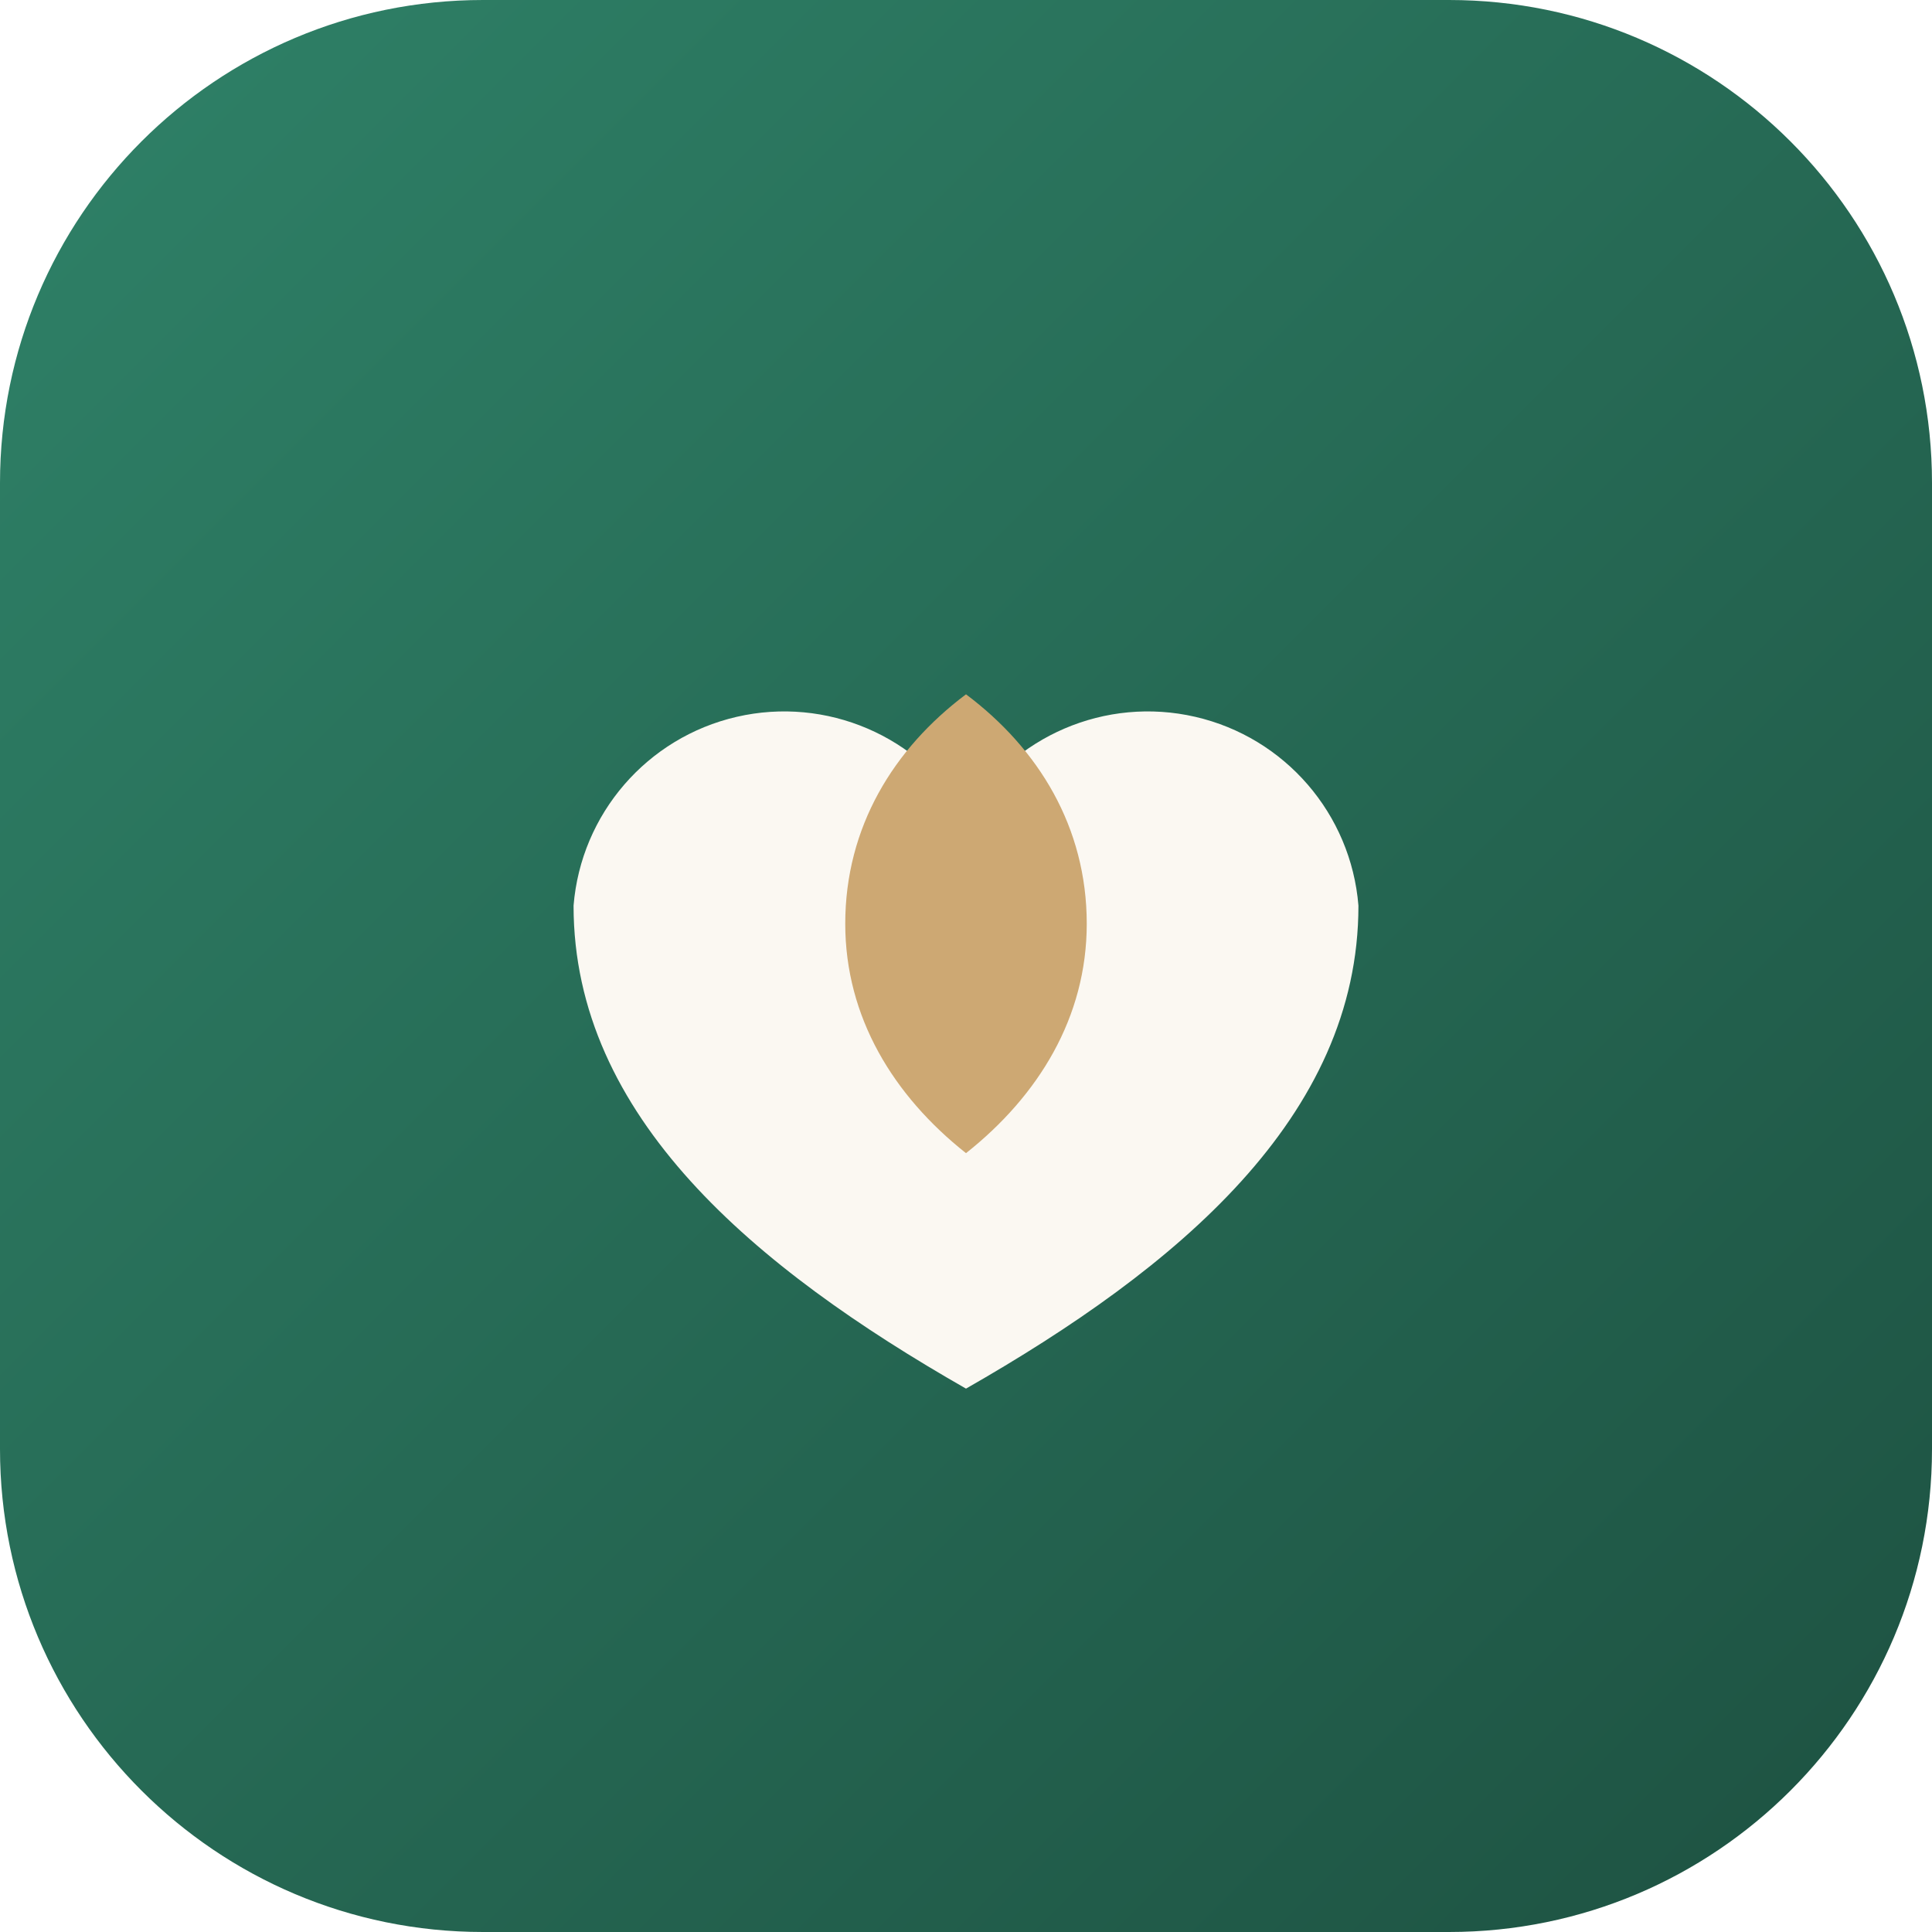
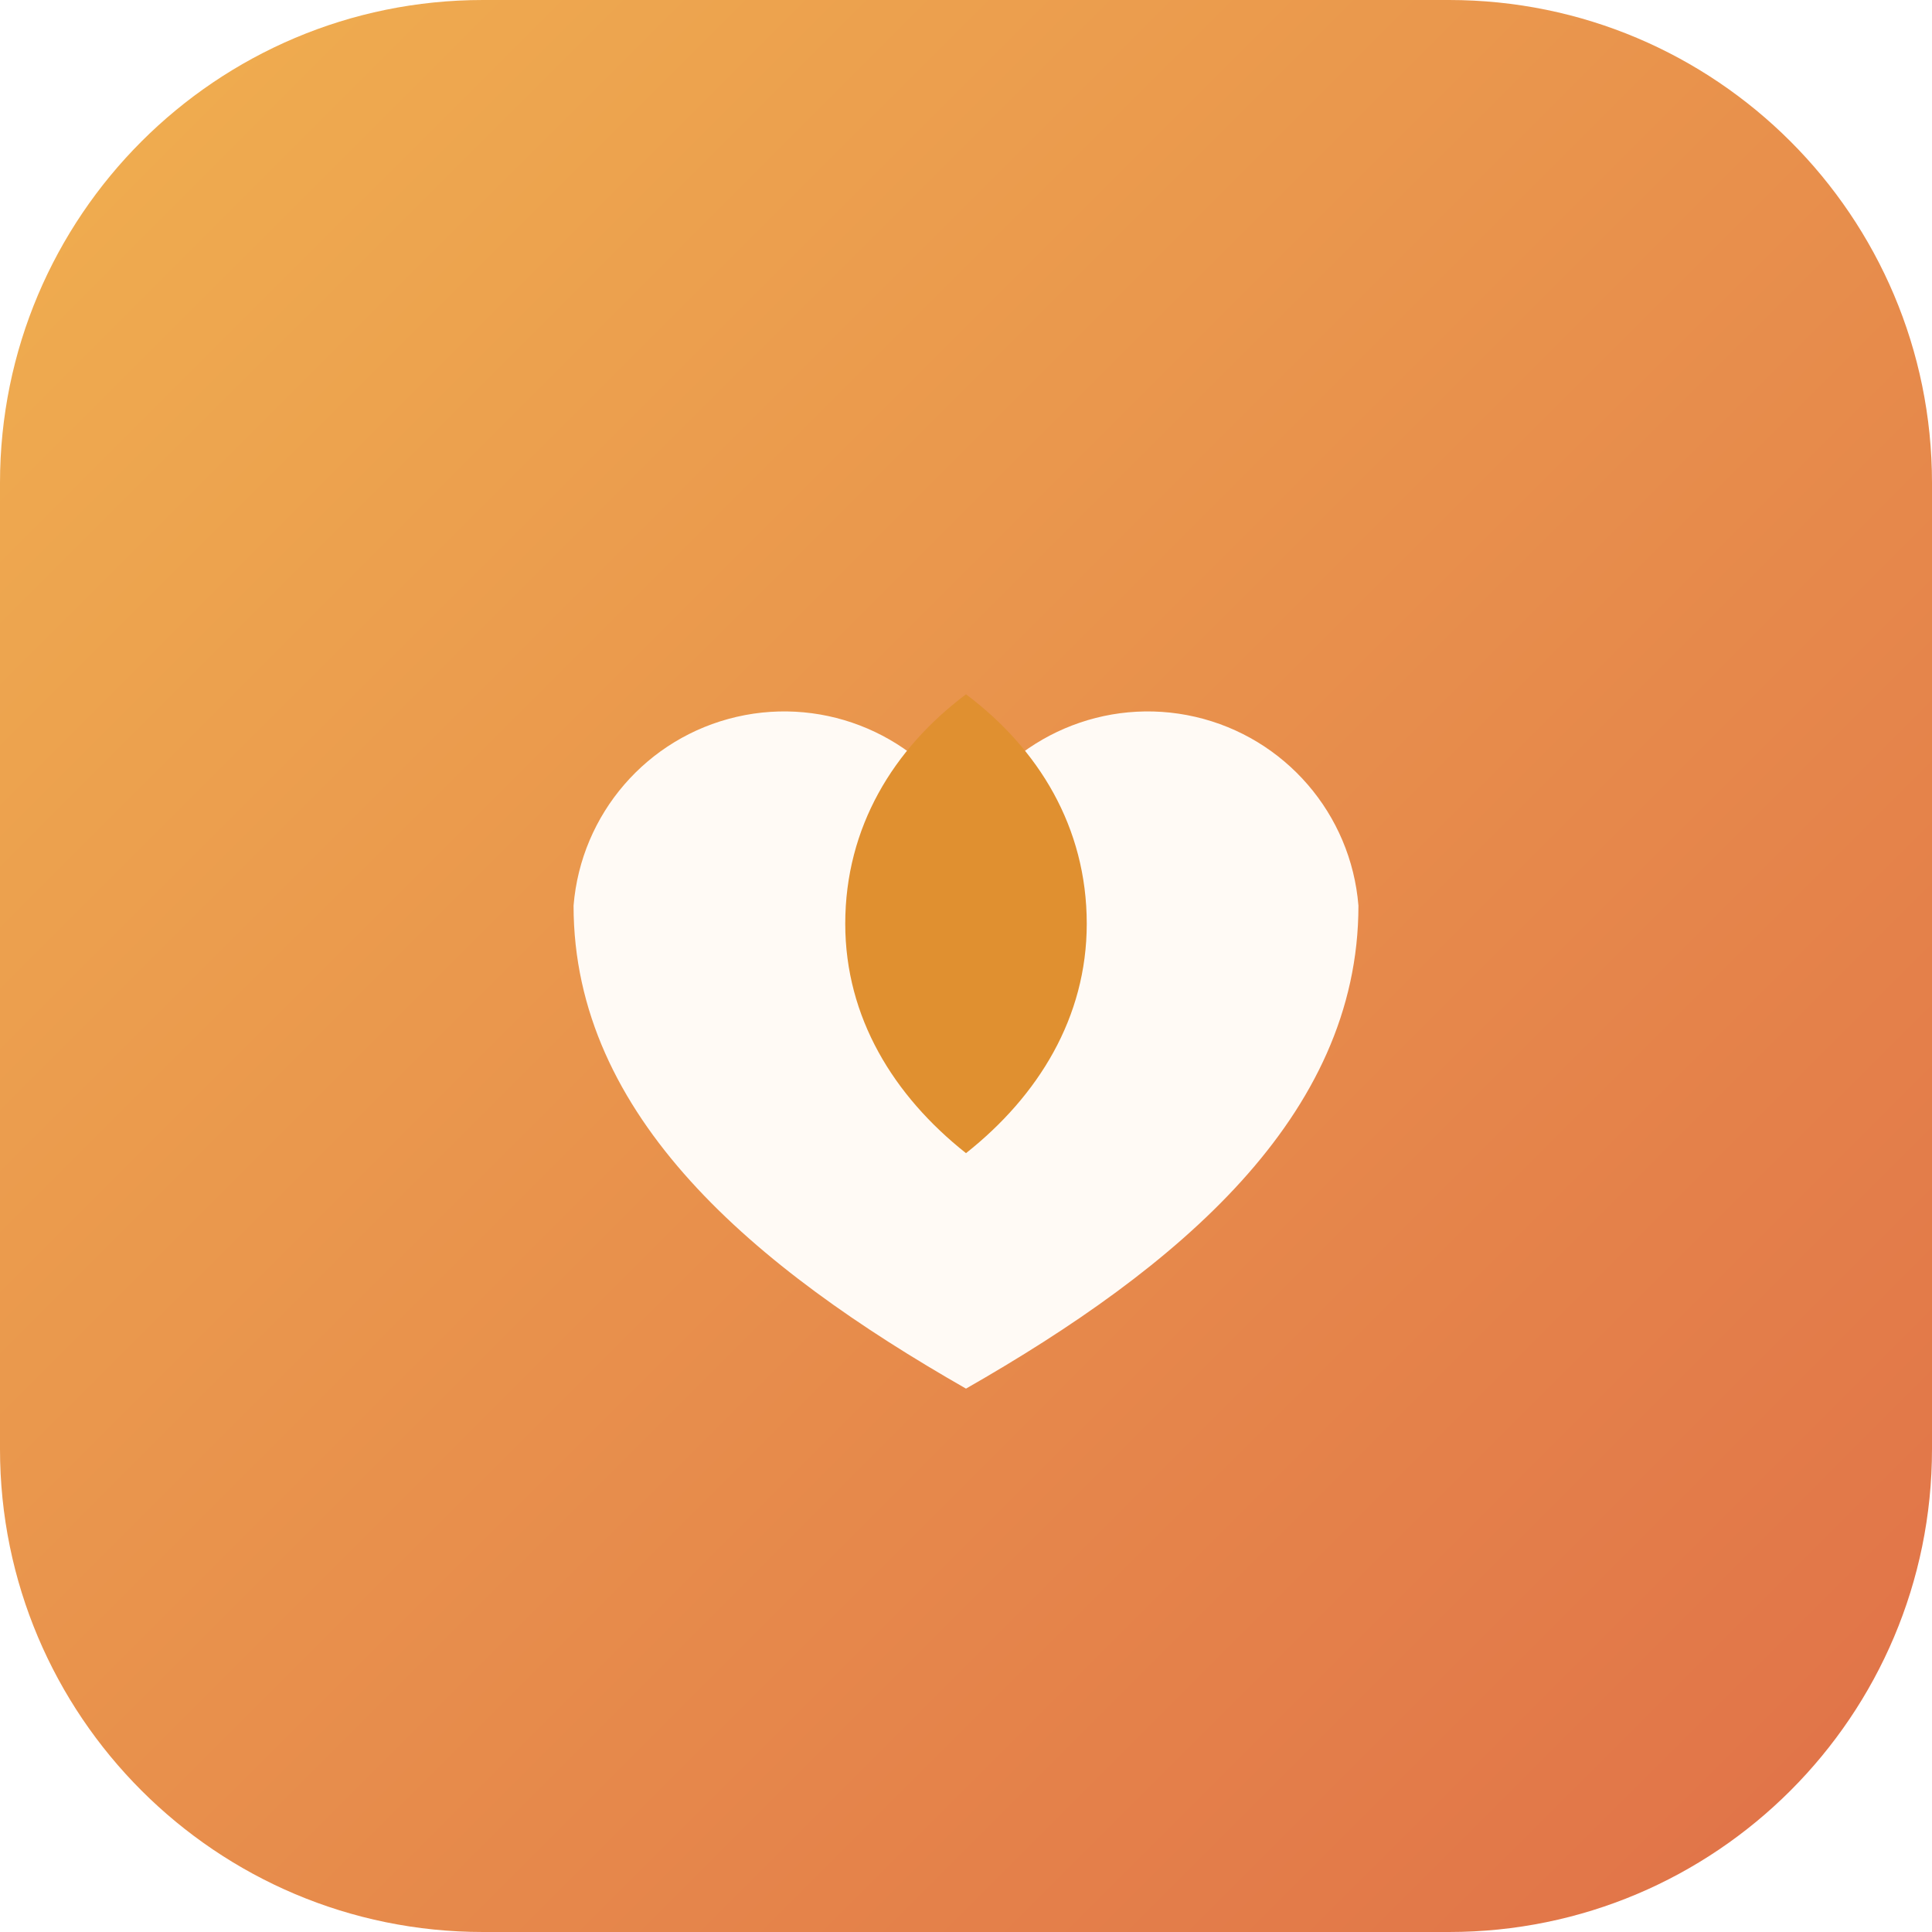
<svg xmlns="http://www.w3.org/2000/svg" viewBox="0 0 64 64" role="img" aria-label="Хоспис Борис Дали">
  <defs>
    <linearGradient id="g" x1="0" y1="0" x2="1" y2="1">
-       <stop offset="0" stop-color="#2f8268" />
-       <stop offset="1" stop-color="#1d5141" />
+       <stop offset="0" stop-color="#F0B050" />
+       <stop offset="1" stop-color="#E07048" />
    </linearGradient>
  </defs>
  <rect width="64" height="64" rx="16" fill="url(#g)" />
-   <path d="M32 46c-7-4-13-9-13-16a7 7 0 0 1 13-3 7 7 0 0 1 13 3c0 7-6 12-13 16z" fill="#fbf8f2" />
-   <path d="M32 23c2.4 1.8 4 4.4 4 7.6 0 3.1-1.6 5.7-4 7.6-2.4-1.9-4-4.5-4-7.6 0-3.2 1.6-5.8 4-7.6z" fill="#cda873" />
+   <path d="M32 46c-7-4-13-9-13-16a7 7 0 0 1 13-3 7 7 0 0 1 13 3c0 7-6 12-13 16z" fill="#FFFAF5" />
+   <path d="M32 23c2.4 1.8 4 4.4 4 7.6 0 3.1-1.6 5.7-4 7.6-2.4-1.9-4-4.5-4-7.6 0-3.2 1.6-5.8 4-7.6z" fill="#E09030" />
</svg>
